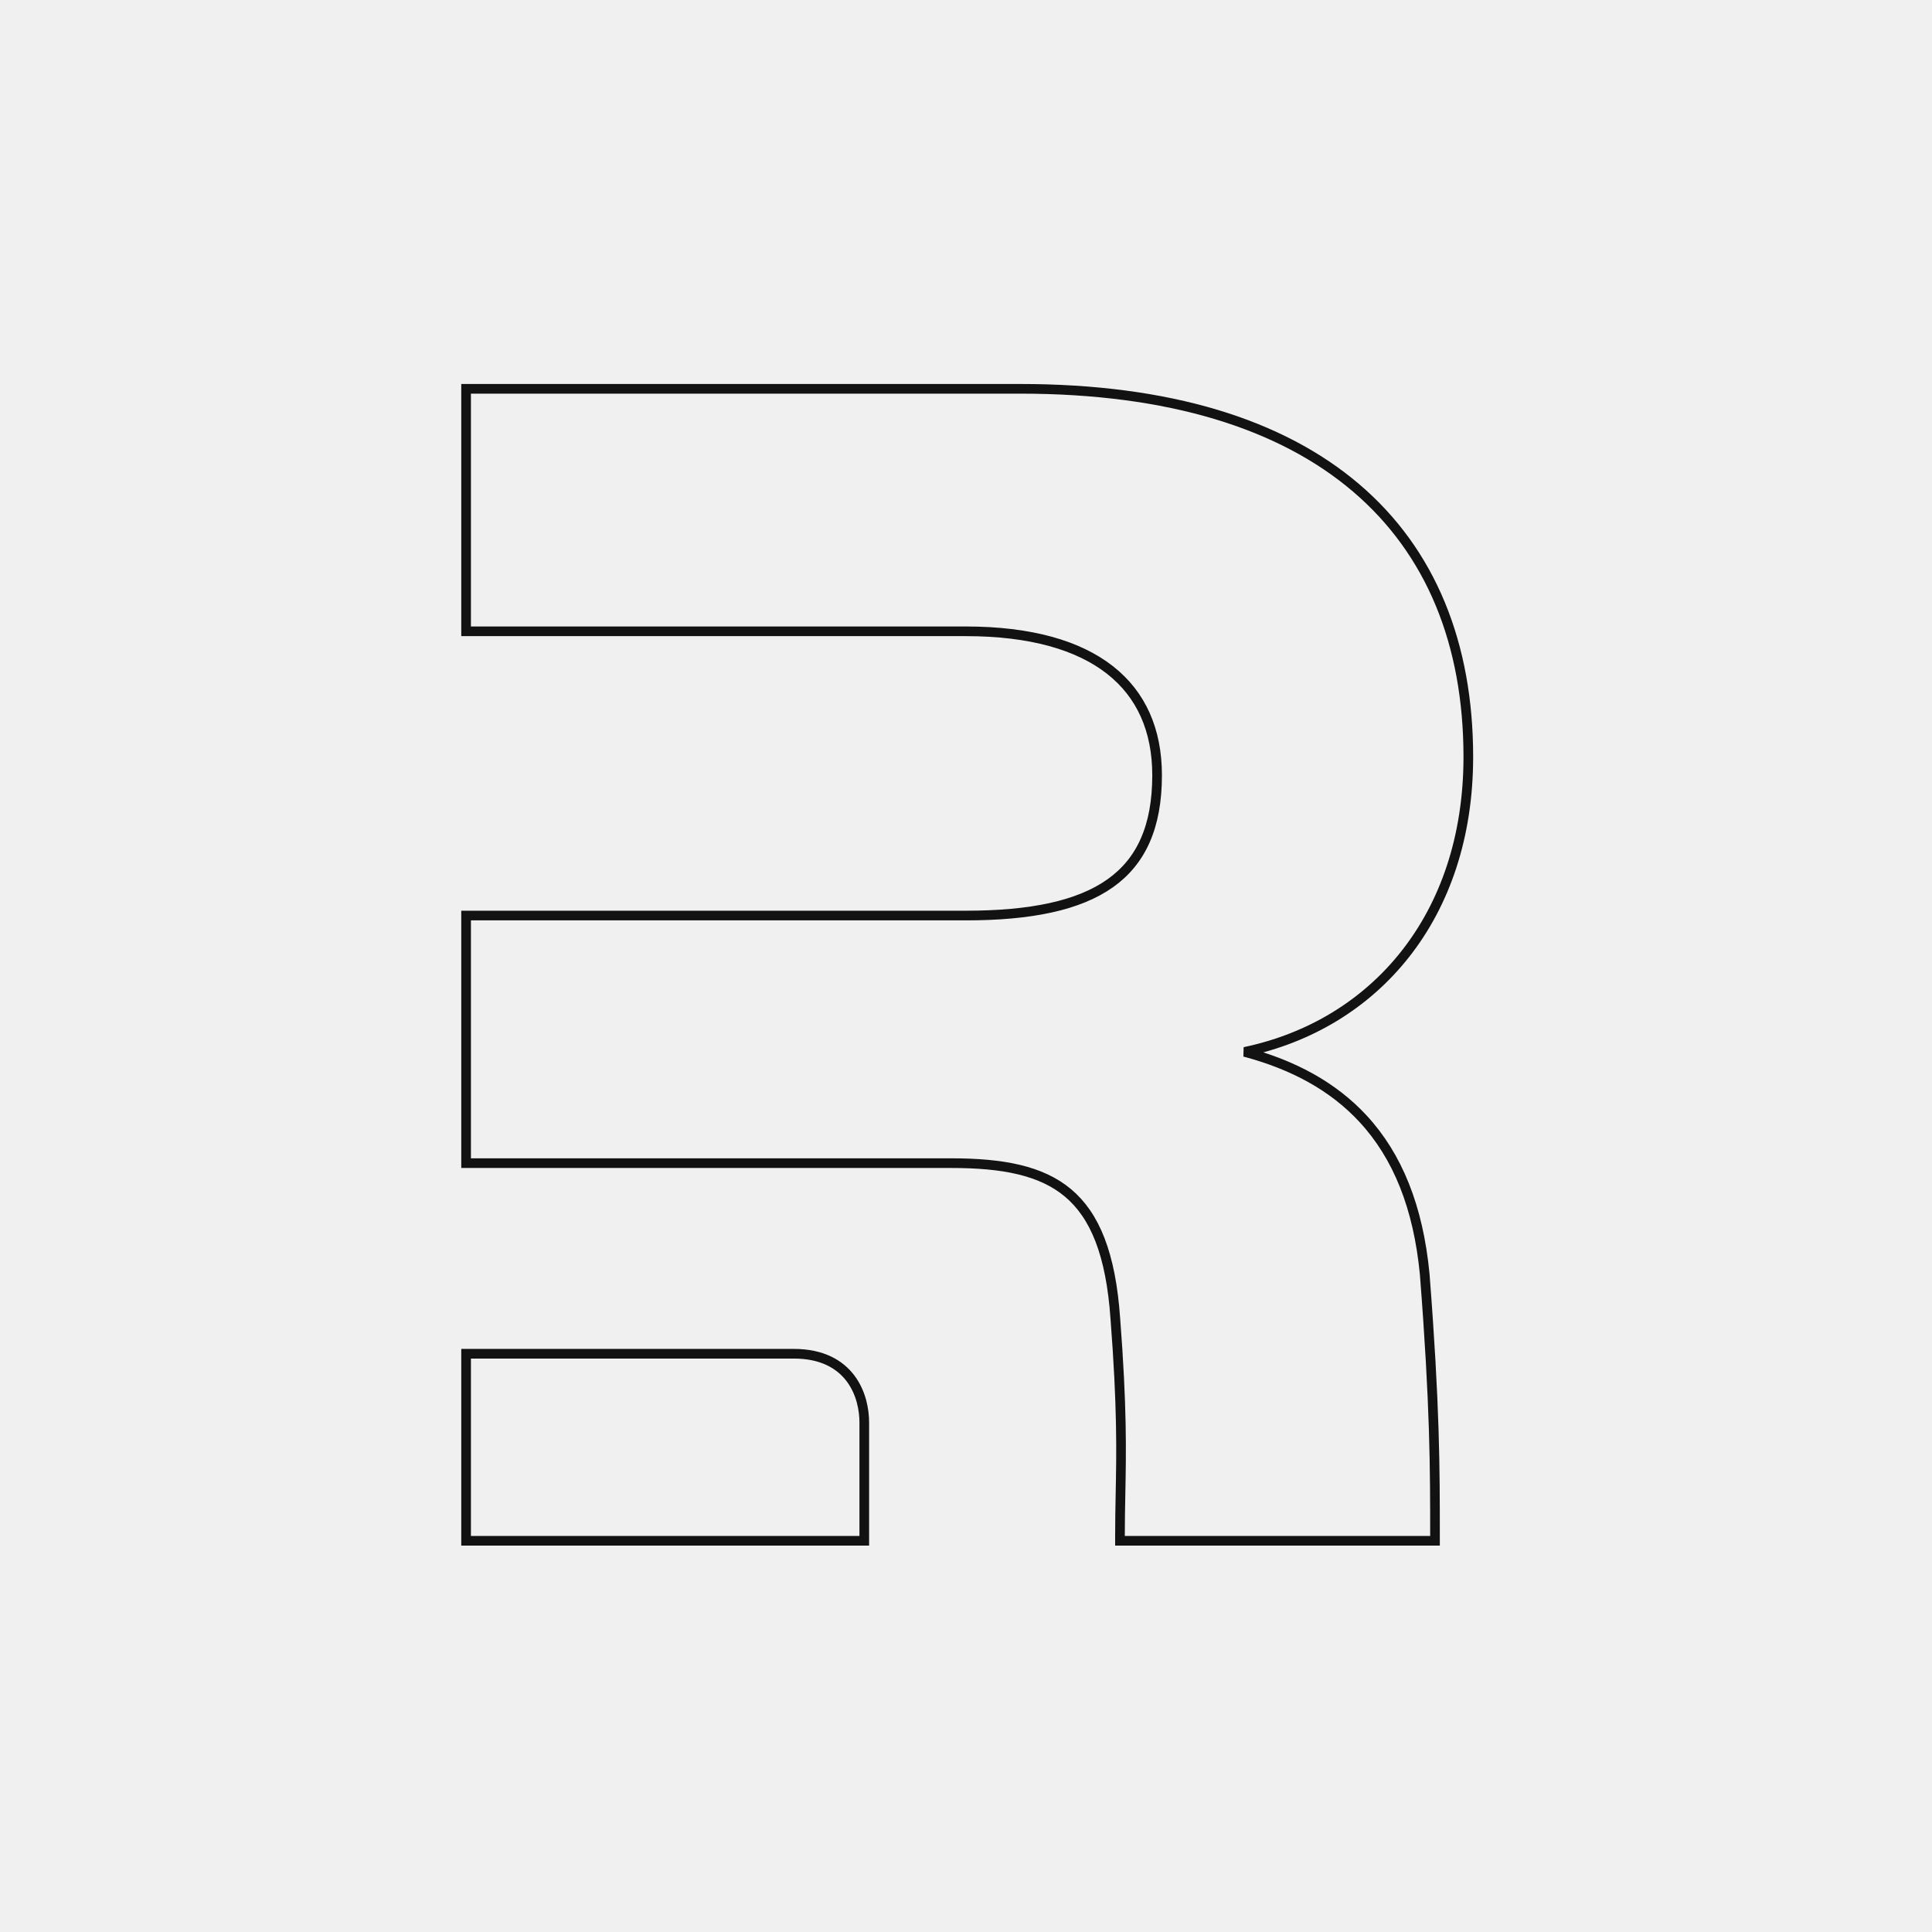
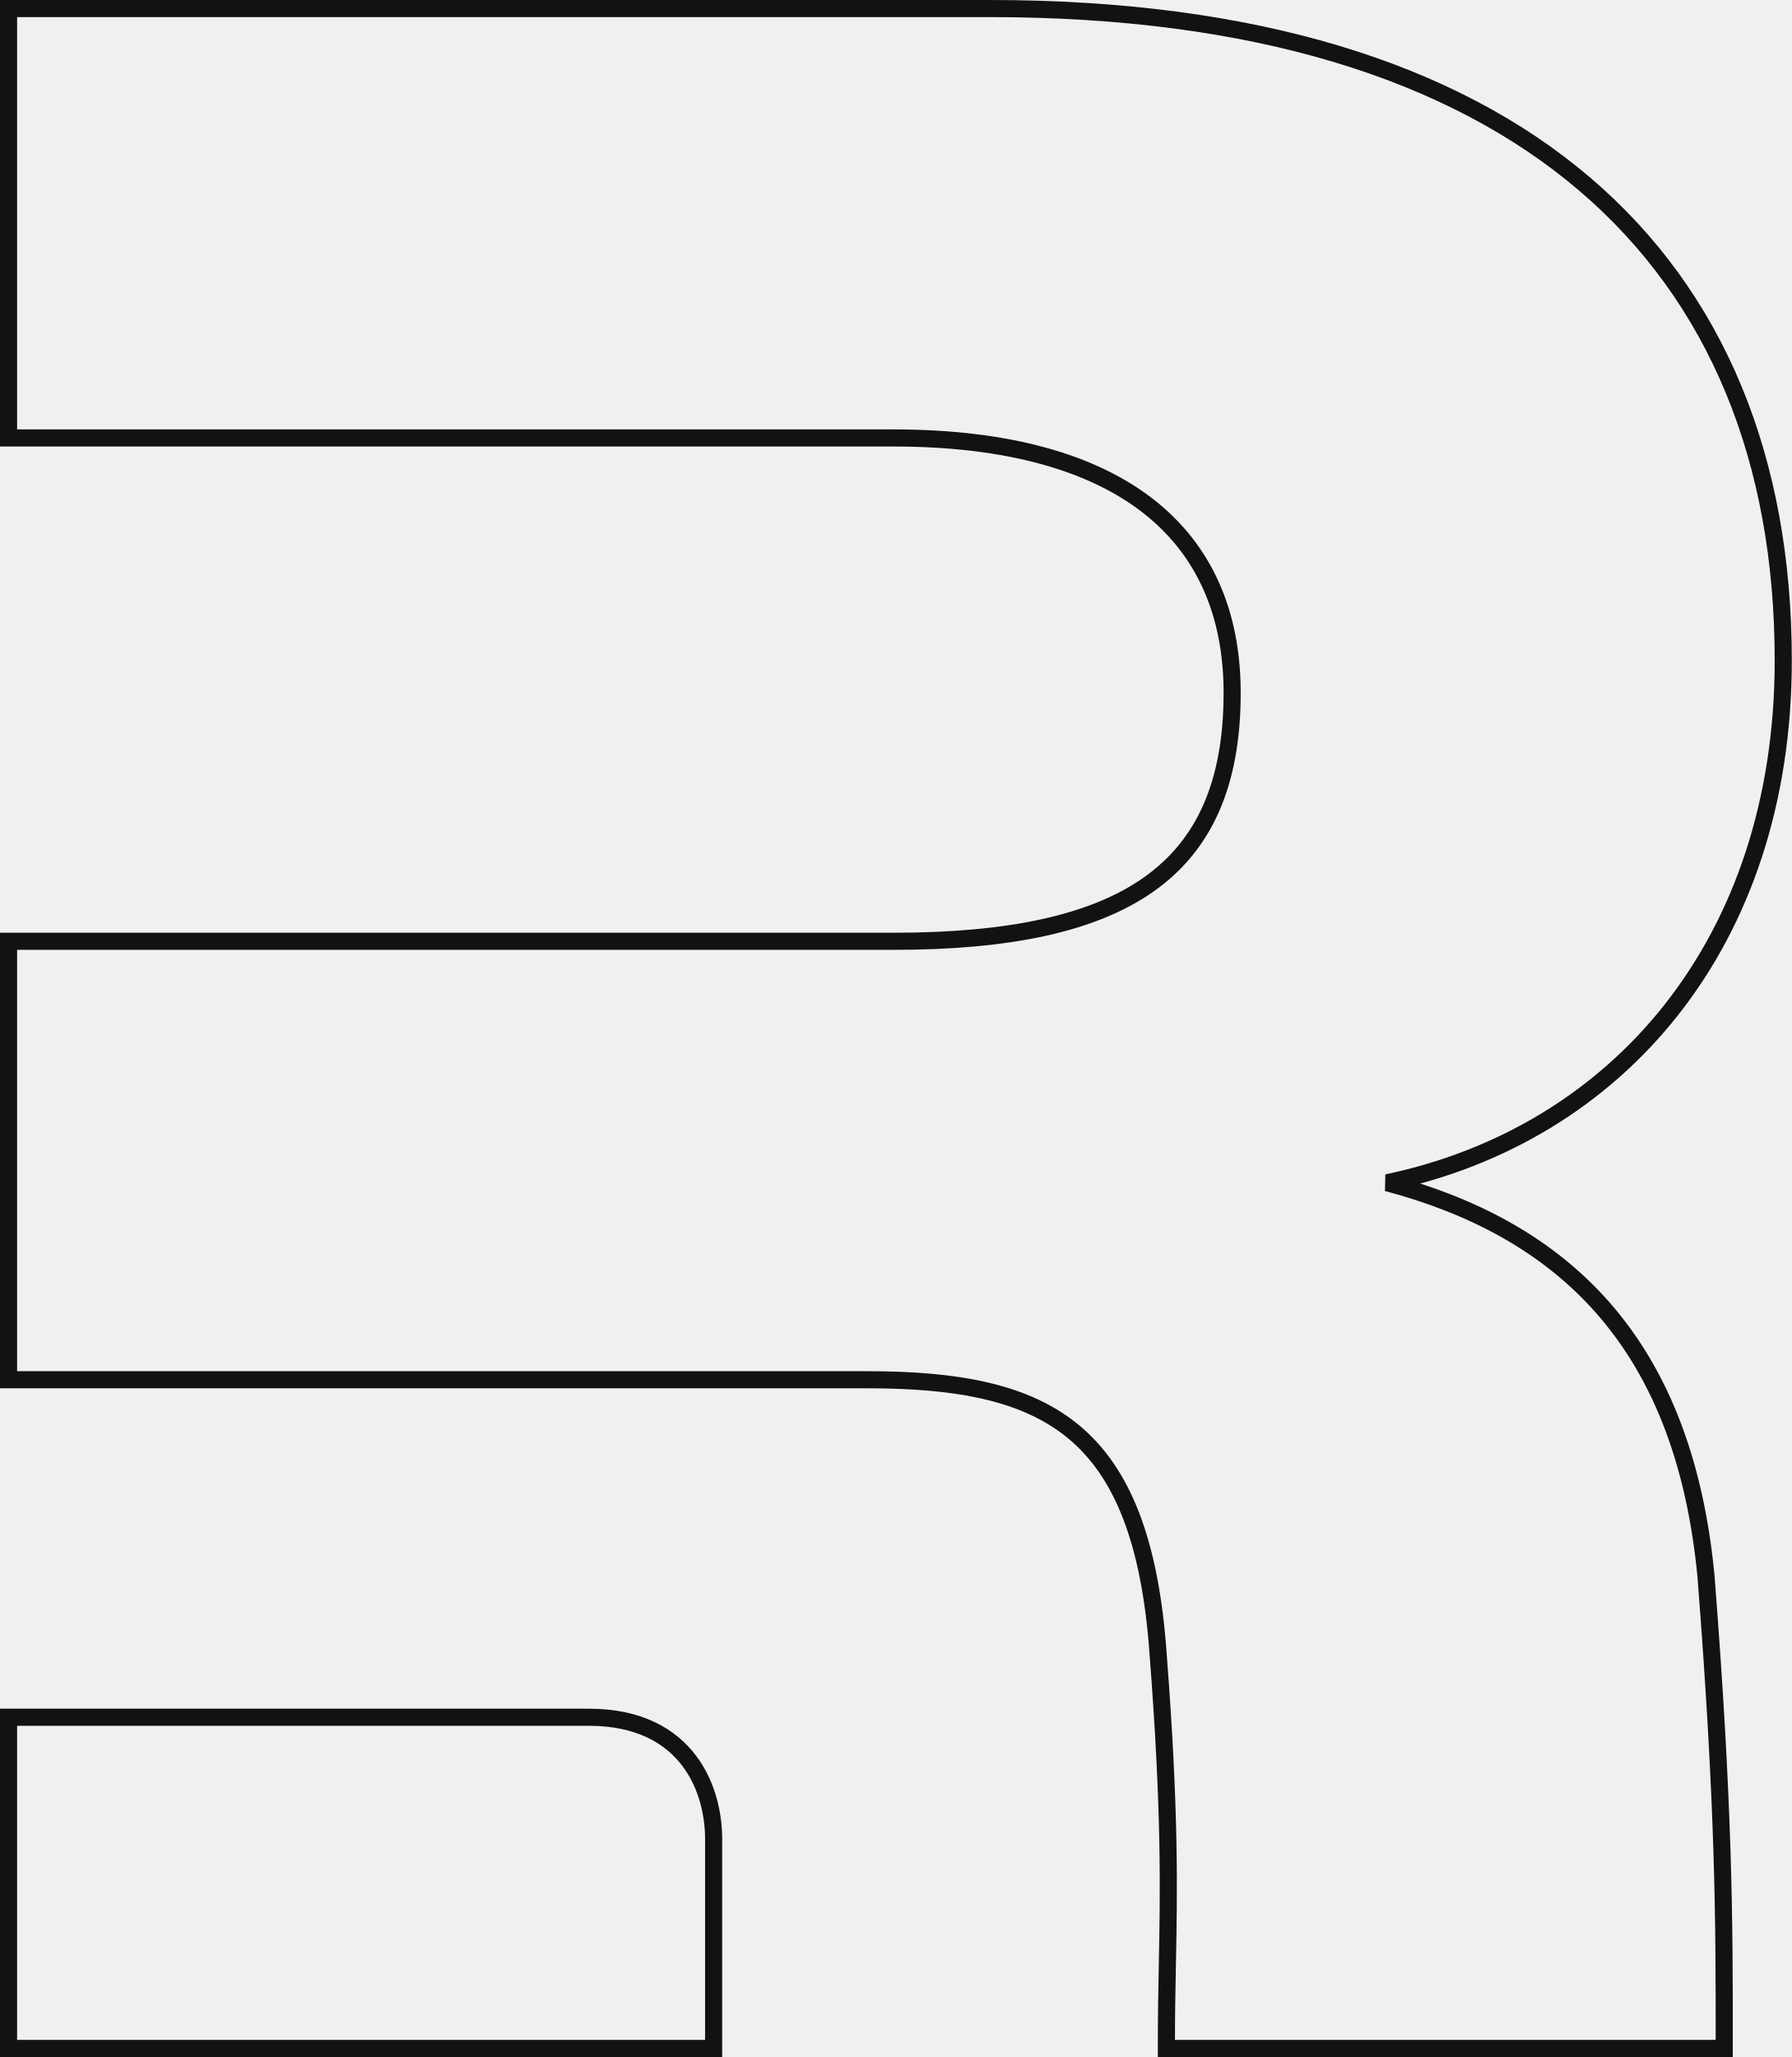
- <svg xmlns="http://www.w3.org/2000/svg" width="800" height="800" viewBox="0 0 800 800" fill="none">
-   <path d="M589.94 527.613L589.939 527.595L589.937 527.577C587.275 499.813 578.691 478.677 564.403 463.234C552.056 449.888 535.585 440.94 515.372 435.566C569.234 424.272 608 379.587 608 313.42C608 266.703 592.596 228.492 561.505 201.997C530.461 175.543 484.047 161 422.456 161H195H193V163V259.41V261.41H195H399.889C426.723 261.41 446.529 267.174 459.586 277.401C472.568 287.57 479.13 302.347 479.13 321.011C479.13 342.372 472.531 356.69 459.665 365.785C446.642 374.991 426.849 379.109 399.889 379.109H195H193V381.109V479.634V481.634H195H355.883H393.871C415.216 481.634 431.143 484.652 442.233 493.952C453.278 503.214 459.967 519.095 461.833 545.957L461.834 545.965L461.834 545.972C464.673 582.864 464.317 601.111 463.975 618.633L463.975 618.648L463.975 618.654C463.865 624.3 463.756 629.889 463.756 636V638H465.756H592.201H594.201V636C594.201 608.005 594.201 582.331 589.94 527.613Z" stroke="#121212" stroke-width="4" />
-   <path d="M195 560.553H193V562.553V636V638H195H355.878H357.878V636V588.994C357.878 583.787 356.609 576.706 352.266 570.875C347.847 564.941 340.428 560.553 328.697 560.553H195Z" stroke="#121212" stroke-width="4" />
+ <svg xmlns="http://www.w3.org/2000/svg" width="419" height="481" viewBox="0 0 419 481" fill="none">
+   <g clip-path="url(#clip0_3_118)">
+     <path d="M398.94 368.613L398.939 368.595L398.937 368.577C396.275 340.813 387.691 319.677 373.403 304.234C361.056 290.888 344.585 281.94 324.372 276.566C378.234 265.272 417 220.587 417 154.42C417 107.703 401.596 69.492 370.505 42.997C339.461 16.543 293.047 2 231.456 2H4H2V4V100.41V102.41H4H208.889C235.723 102.41 255.529 108.174 268.586 118.401C281.568 128.57 288.13 143.347 288.13 162.011C288.13 183.372 281.531 197.69 268.665 206.785C255.642 215.991 235.849 220.109 208.889 220.109H4H2V222.109V320.634V322.634H4H164.883H202.871C224.216 322.634 240.143 325.652 251.233 334.952C262.278 344.214 268.967 360.095 270.833 386.957L270.834 386.965L270.834 386.972C273.673 423.864 273.317 442.111 272.975 459.633L272.975 459.648L272.975 459.654C272.865 465.3 272.756 470.889 272.756 477V479H274.756H401.201H403.201V477C403.201 449.005 403.201 423.331 398.94 368.613Z" stroke="#121212" stroke-width="4" />
+     <path d="M4 401.553H2V403.553V477V479H4H164.878H166.878V477V429.994C166.878 424.787 165.609 417.706 161.266 411.875C156.847 405.941 149.428 401.553 137.697 401.553H4Z" stroke="#121212" stroke-width="4" />
+   </g>
+   <defs>
+     <clipPath id="clip0_3_118">
+       <rect width="419" height="481" fill="white" />
+     </clipPath>
+   </defs>
</svg>
